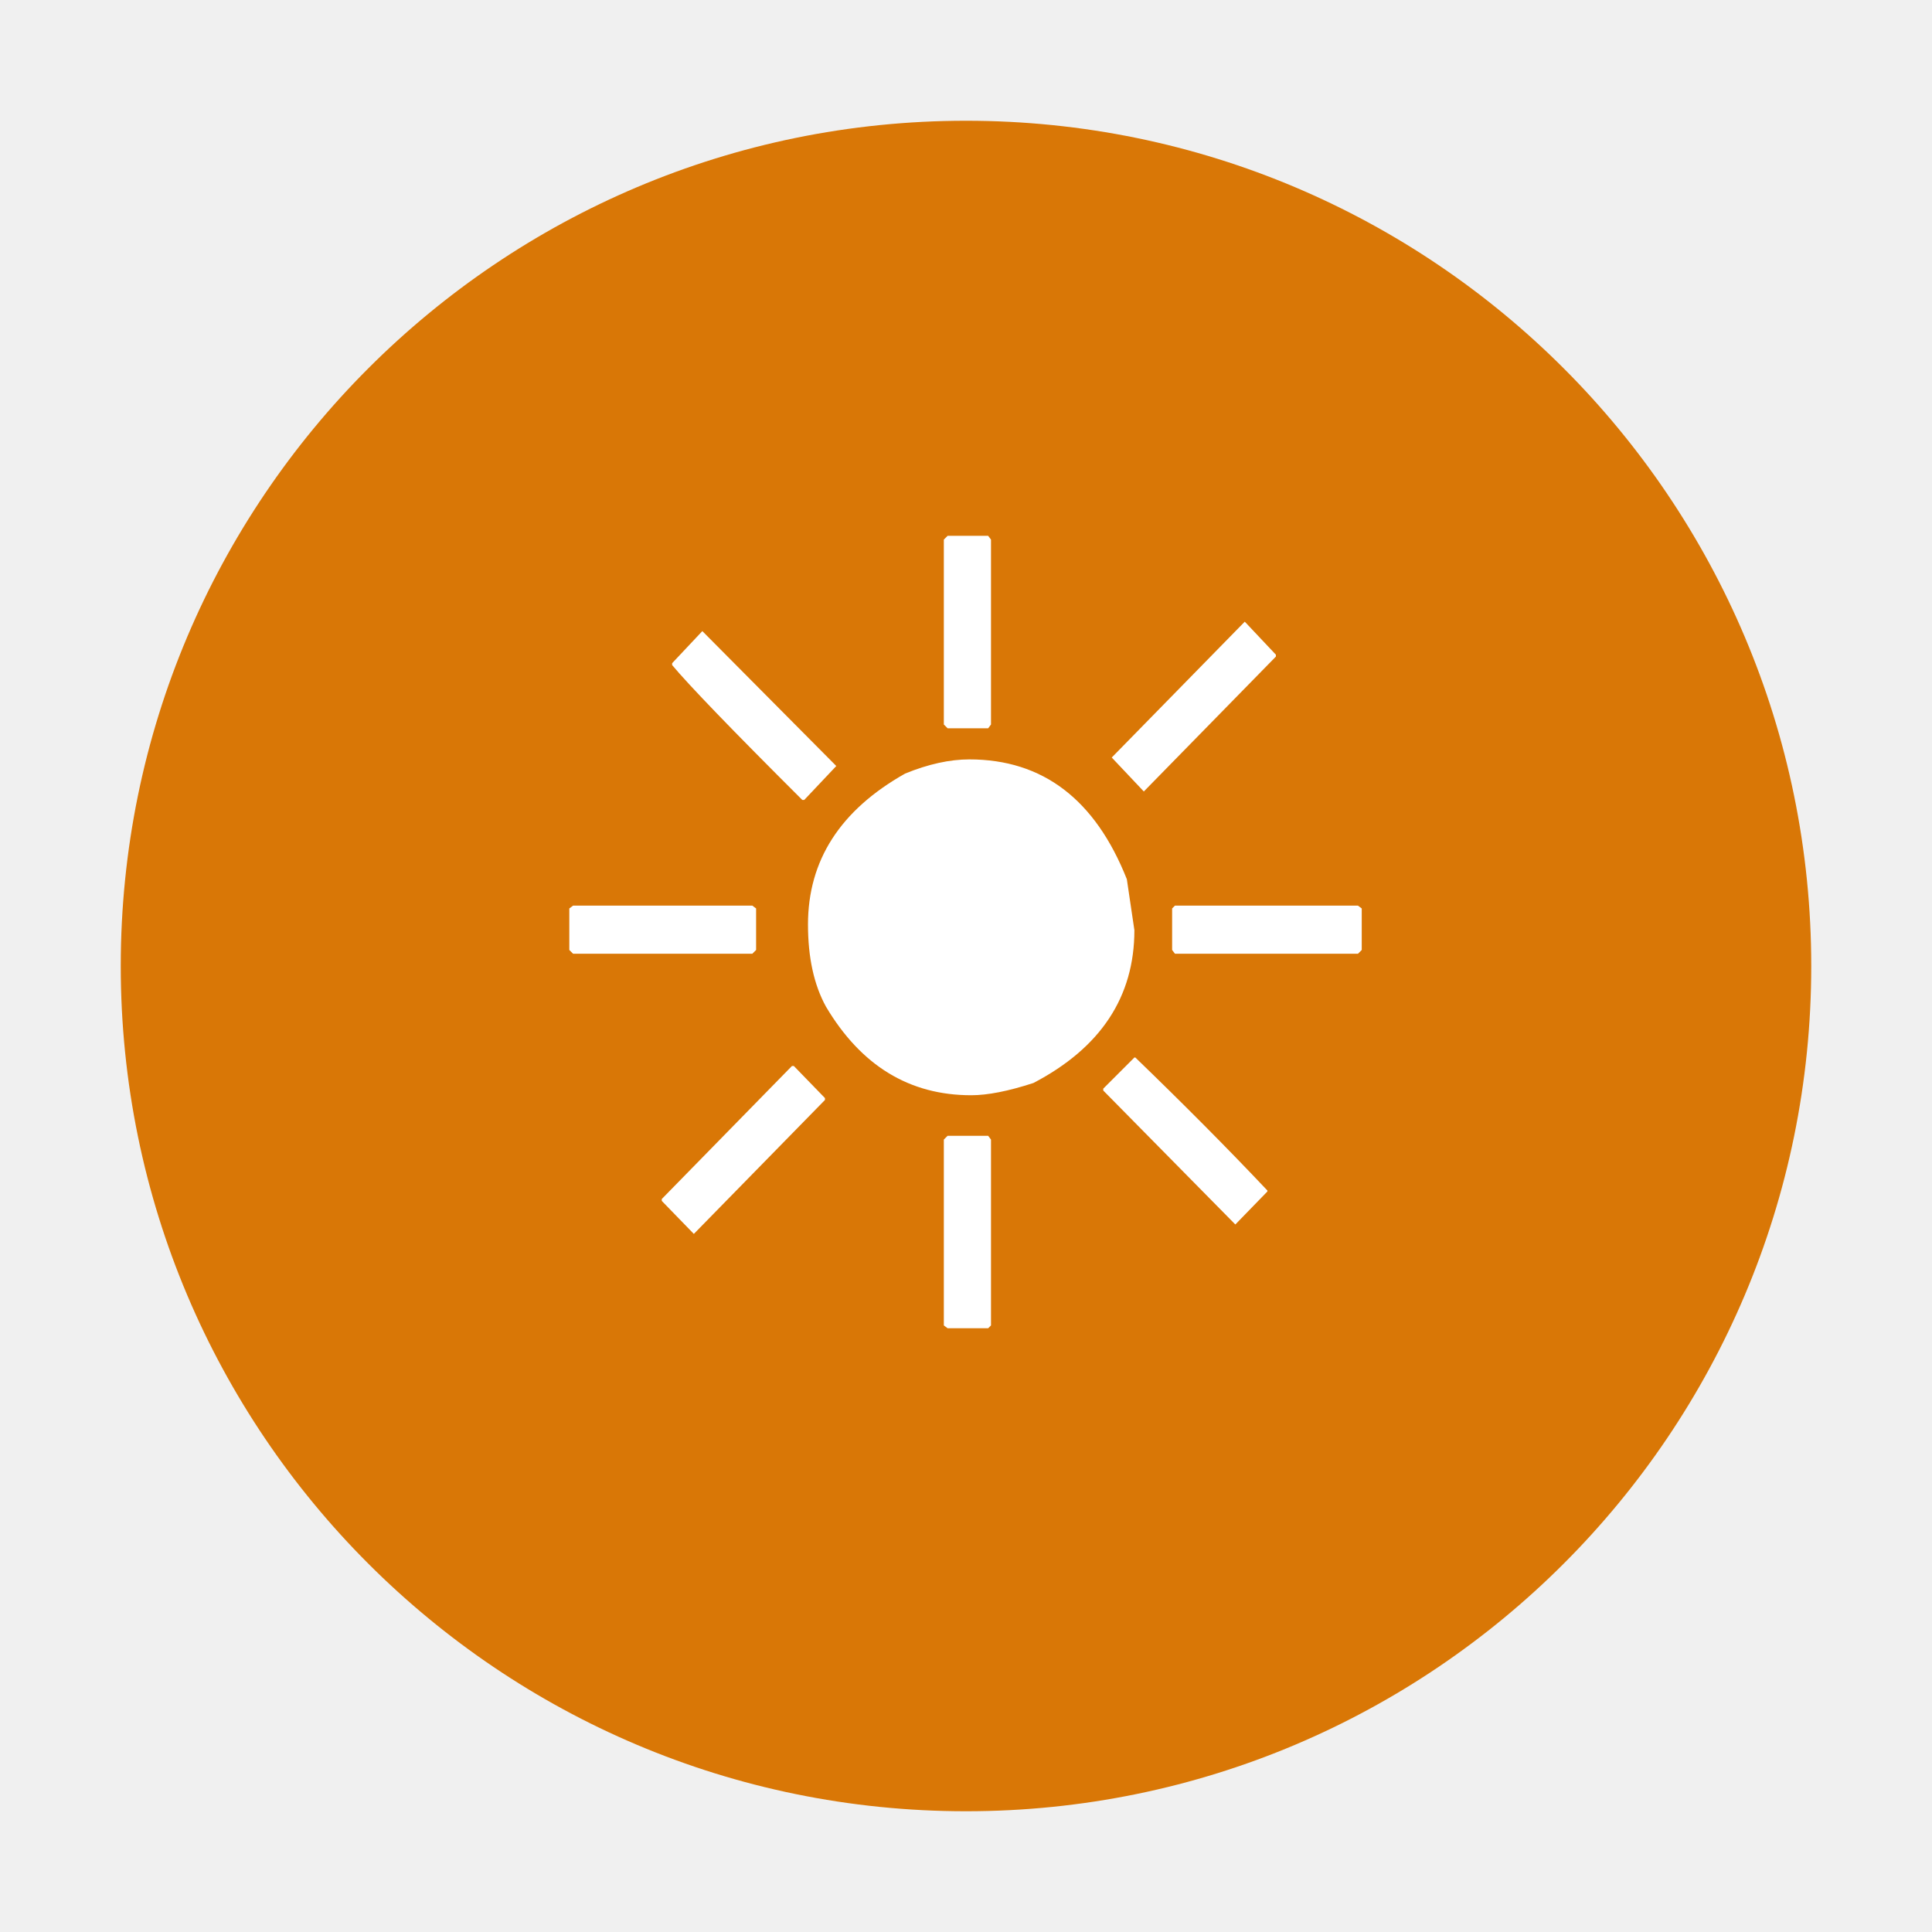
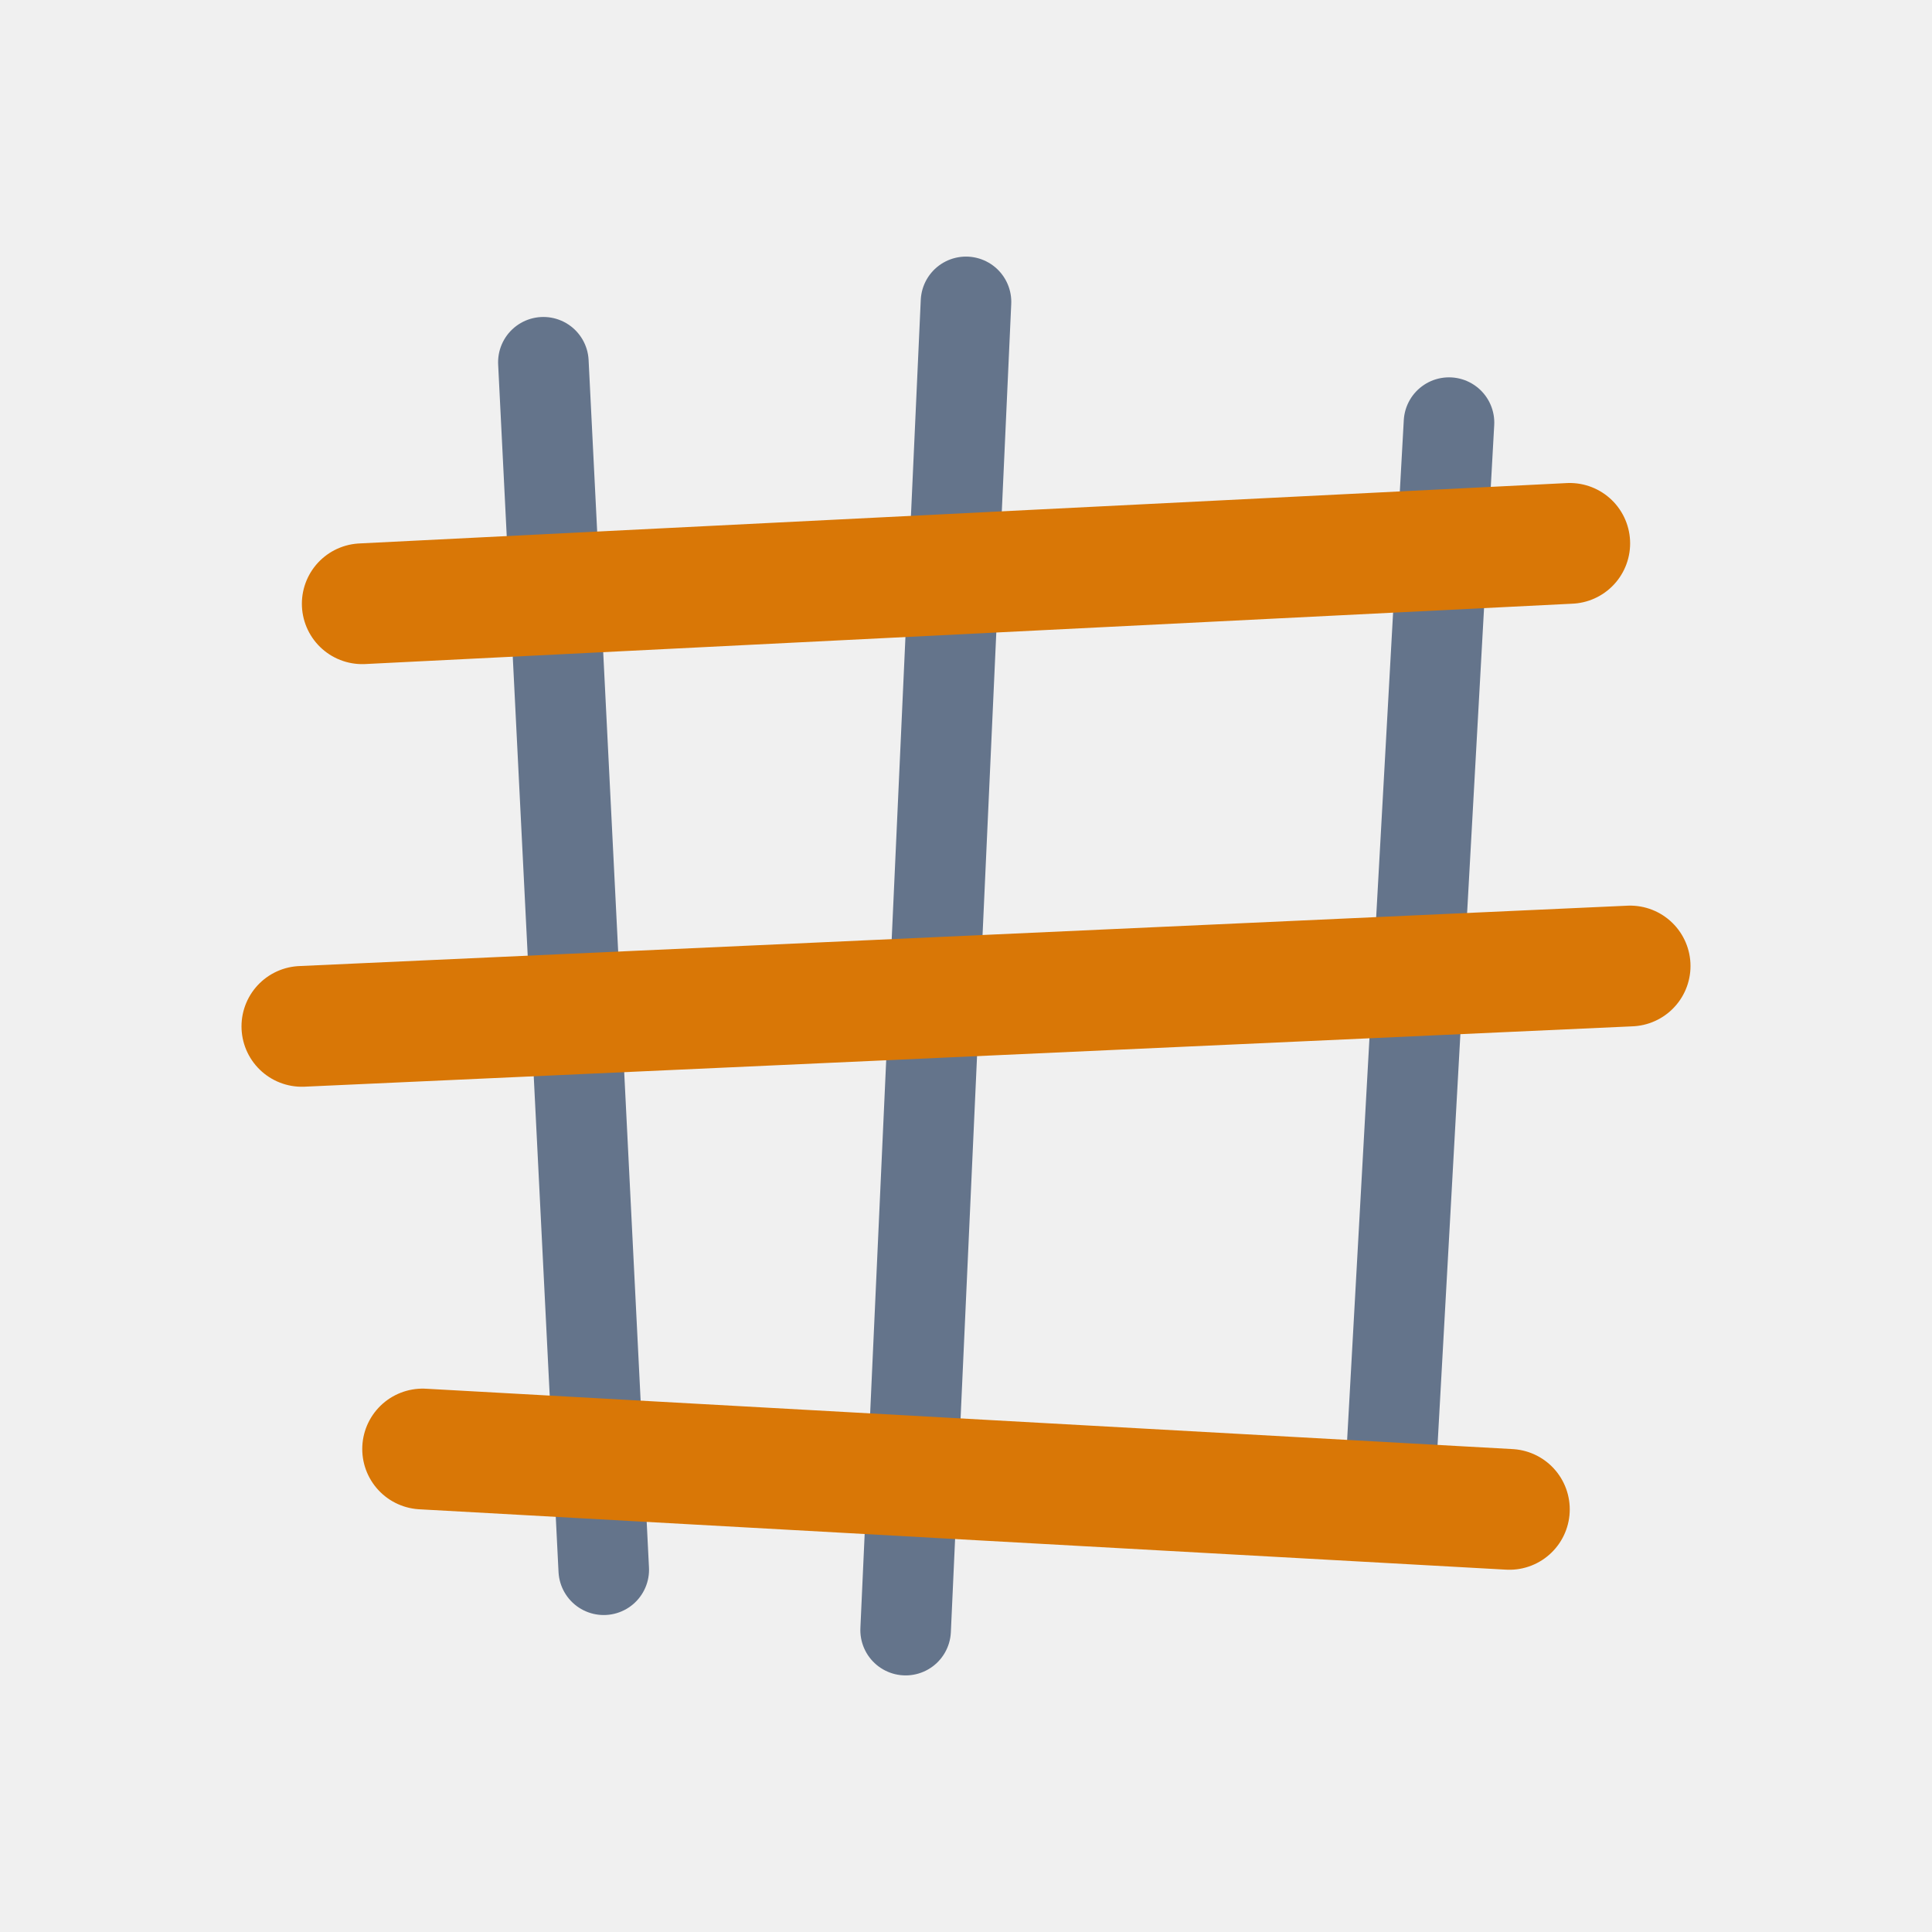
- <svg xmlns="http://www.w3.org/2000/svg" viewBox="0 0 32 32">
-   <circle cx="16" cy="16" r="14" fill="#d97706" />
-   <text x="16" y="22" font-size="18" font-weight="bold" fill="white" text-anchor="middle" font-family="sans-serif">☀</text>
+ <svg xmlns="http://www.w3.org/2000/svg" width="32" height="32" viewBox="0 0 32 32" fill="none" stroke-linecap="round" stroke-linejoin="round">
+   <path d="M 9 6 L 10 26 M 16 5 L 15 27 M 24 7 L 23 25" stroke="#64748b" stroke-width="1.5" />
+   <path d="M 6 10 L 26 9 M 5 17 L 27 16 M 7 24 L 25 25" stroke="#d97706" stroke-width="2" />
</svg>
